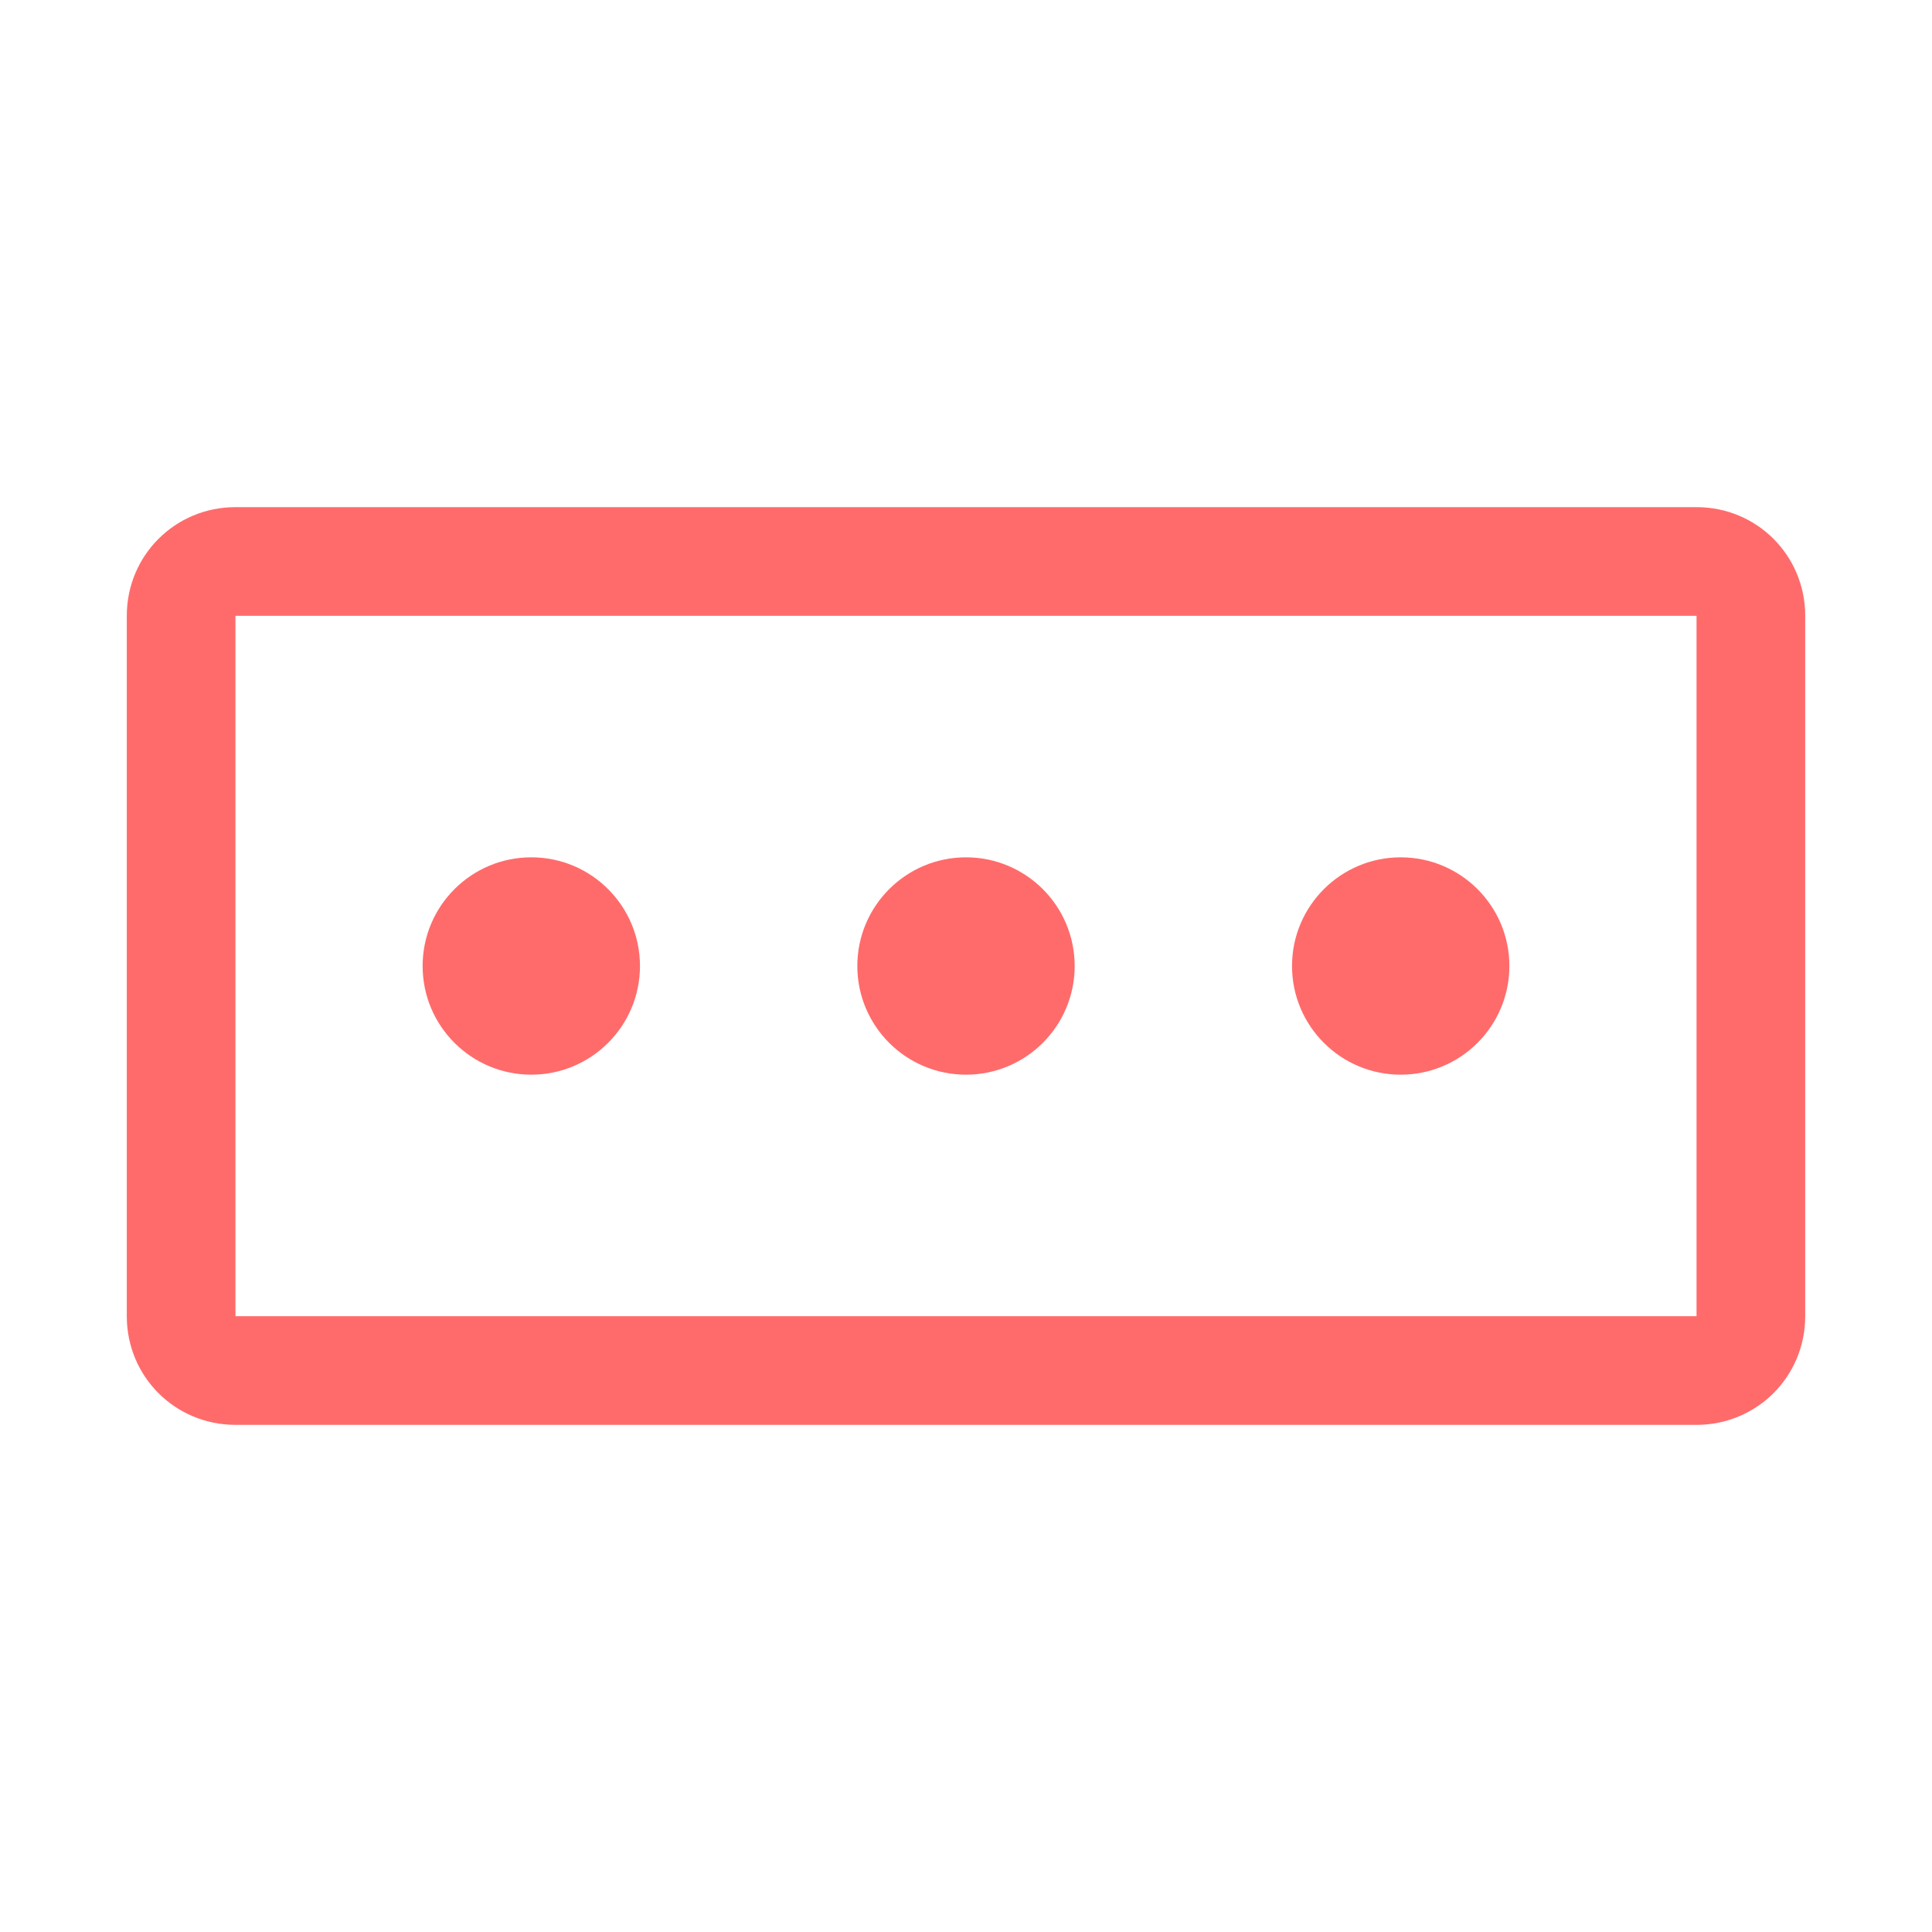
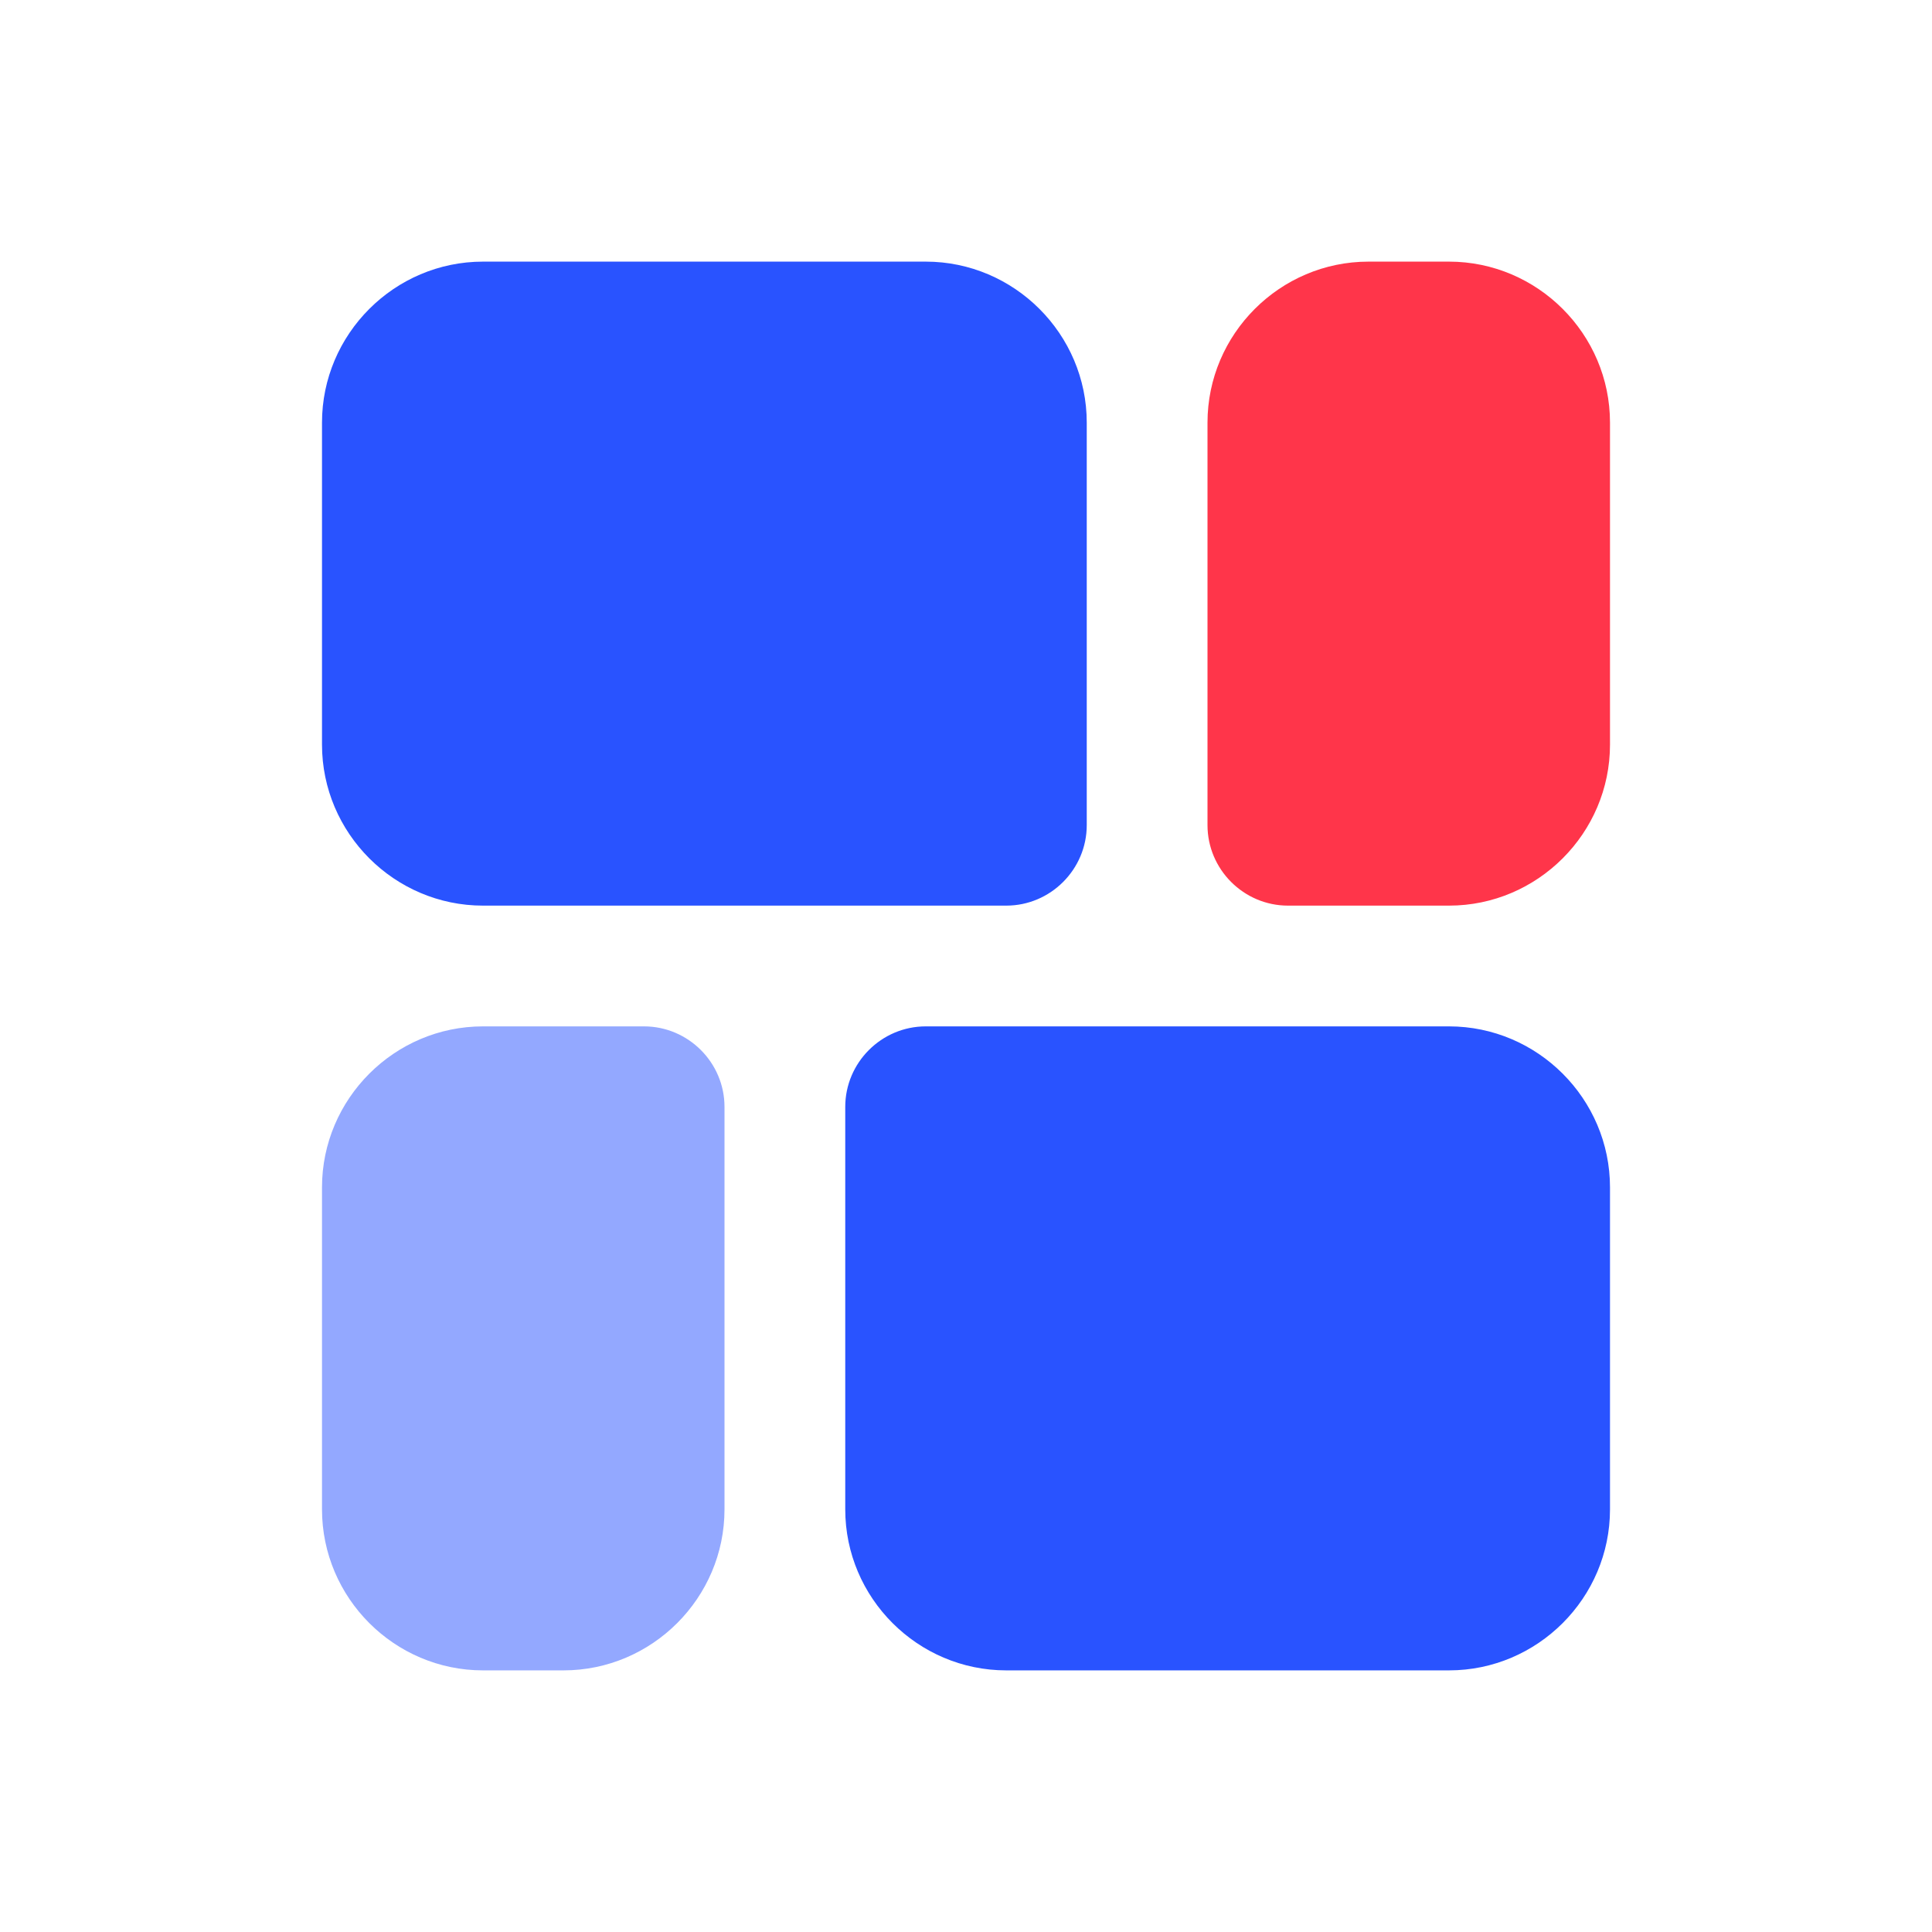
- <svg xmlns="http://www.w3.org/2000/svg" t="1710000000000" viewBox="0 0 1024 1024" version="1.1">
-   <path d="M899.2 755.2H124.8c-32 0-57.6-25.6-57.6-57.6V326.4c0-32 25.6-57.6 57.6-57.6h774.4c32 0 57.6 25.6 57.6 57.6v371.2c0 32-25.6 57.6-57.6 57.6zM124.8 326.4v371.2h774.4V326.4H124.8z" fill="#FF6B6B" />
-   <path d="M512 512m-57.6 0a57.6 57.6 0 1 0 115.2 0 57.6 57.6 0 1 0-115.2 0Z" fill="#FF6B6B" />
-   <path d="M281.6 512m-57.6 0a57.6 57.6 0 1 0 115.2 0 57.6 57.6 0 1 0-115.2 0Z" fill="#FF6B6B" />
-   <path d="M742.4 512m-57.6 0a57.6 57.6 0 1 0 115.2 0 57.6 57.6 0 1 0-115.2 0Z" fill="#FF6B6B" />
+ <svg xmlns="http://www.w3.org/2000/svg" t="1740122918029" class="icon" viewBox="0 0 1024 1024" version="1.1" p-id="1183" width="200" height="200">
+   <path d="M533.333 480H256c-46.933 0-85.333-38.4-85.333-85.333v-170.667c0-46.933 38.4-85.333 85.333-85.333h234.667c46.933 0 85.333 38.4 85.333 85.333v213.333c0 23.467-19.2 42.667-42.667 42.667z" fill="#2953FF" p-id="1184" />
+   <path d="M768 480h-85.333c-23.467 0-42.667-19.2-42.667-42.667v-213.333c0-46.933 38.4-85.333 85.333-85.333h42.667c46.933 0 85.333 38.4 85.333 85.333v170.667c0 46.933-38.4 85.333-85.333 85.333z" fill="#FF354A" p-id="1185" />
+   <path d="M768 885.333H533.333c-46.933 0-85.333-38.4-85.333-85.333v-213.333c0-23.467 19.2-42.667 42.667-42.667h277.333c46.933 0 85.333 38.4 85.333 85.333v170.667c0 46.933-38.4 85.333-85.333 85.333z" fill="#2953FF" p-id="1186" />
+   <path d="M298.667 885.333h-42.667c-46.933 0-85.333-38.4-85.333-85.333v-170.667c0-46.933 38.4-85.333 85.333-85.333h85.333c23.467 0 42.667 19.2 42.667 42.667v213.333c0 46.933-38.4 85.333-85.333 85.333z" fill="#93A8FF" p-id="1187" />
</svg>
